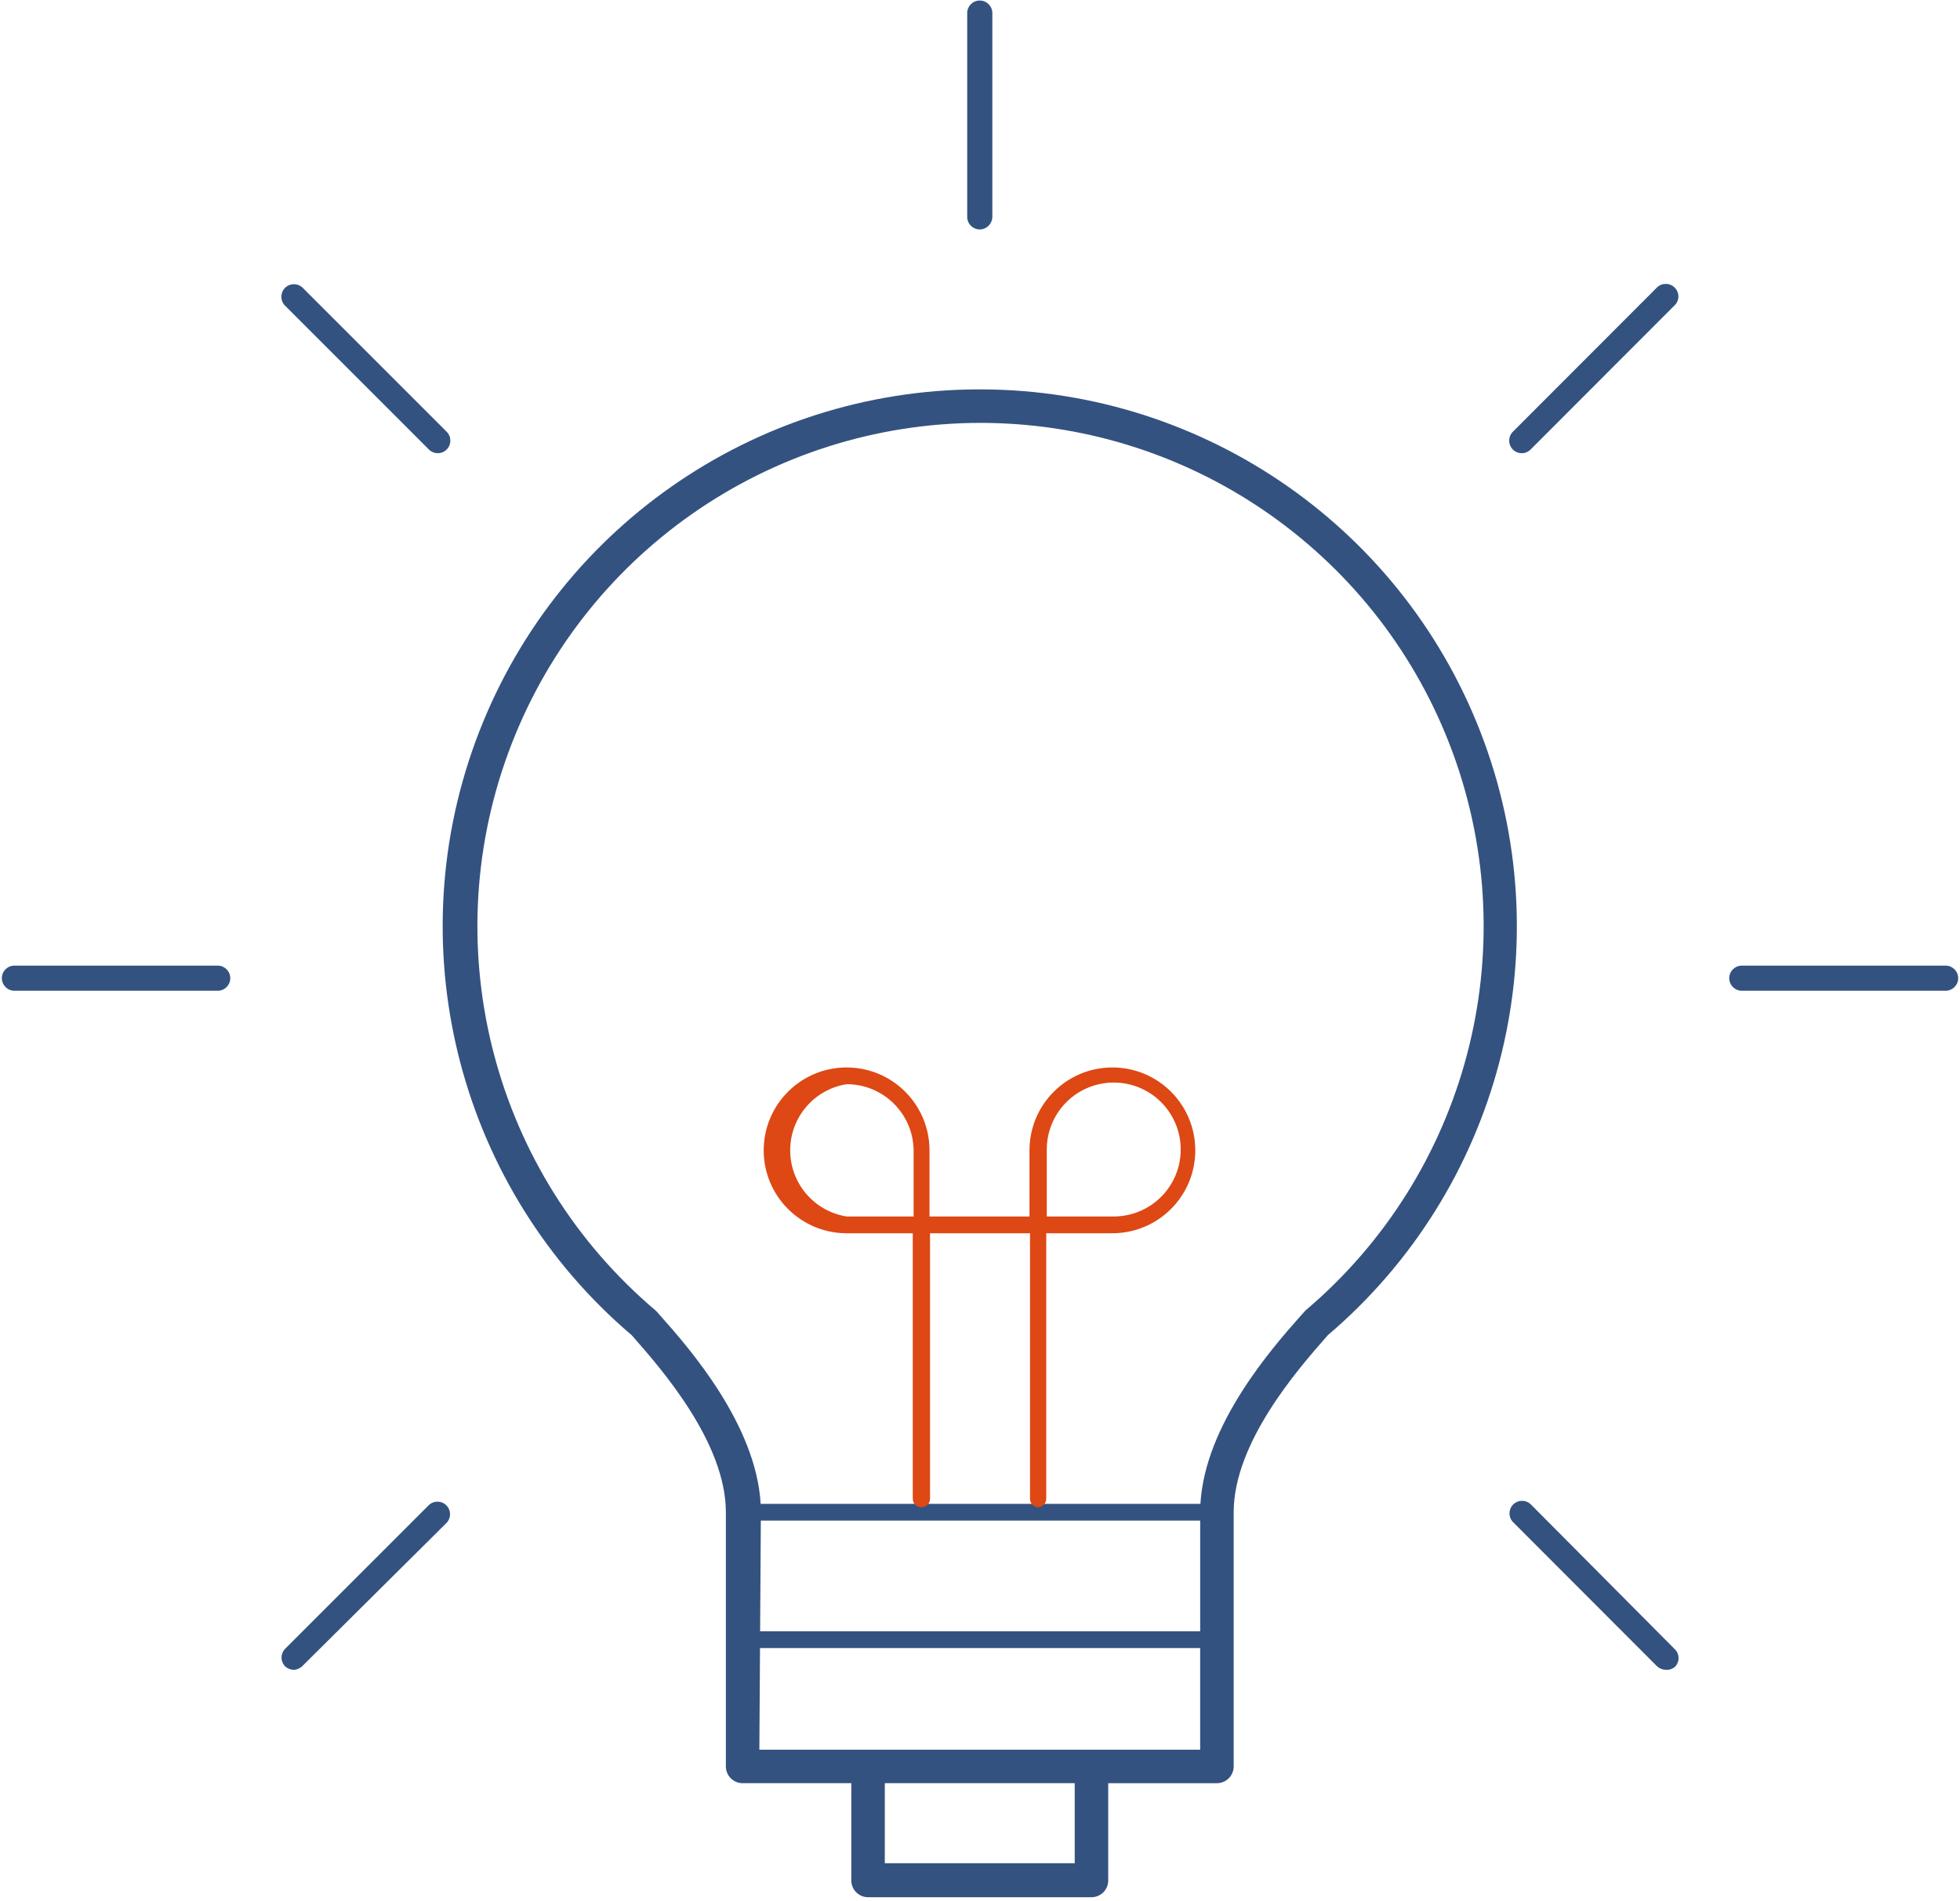
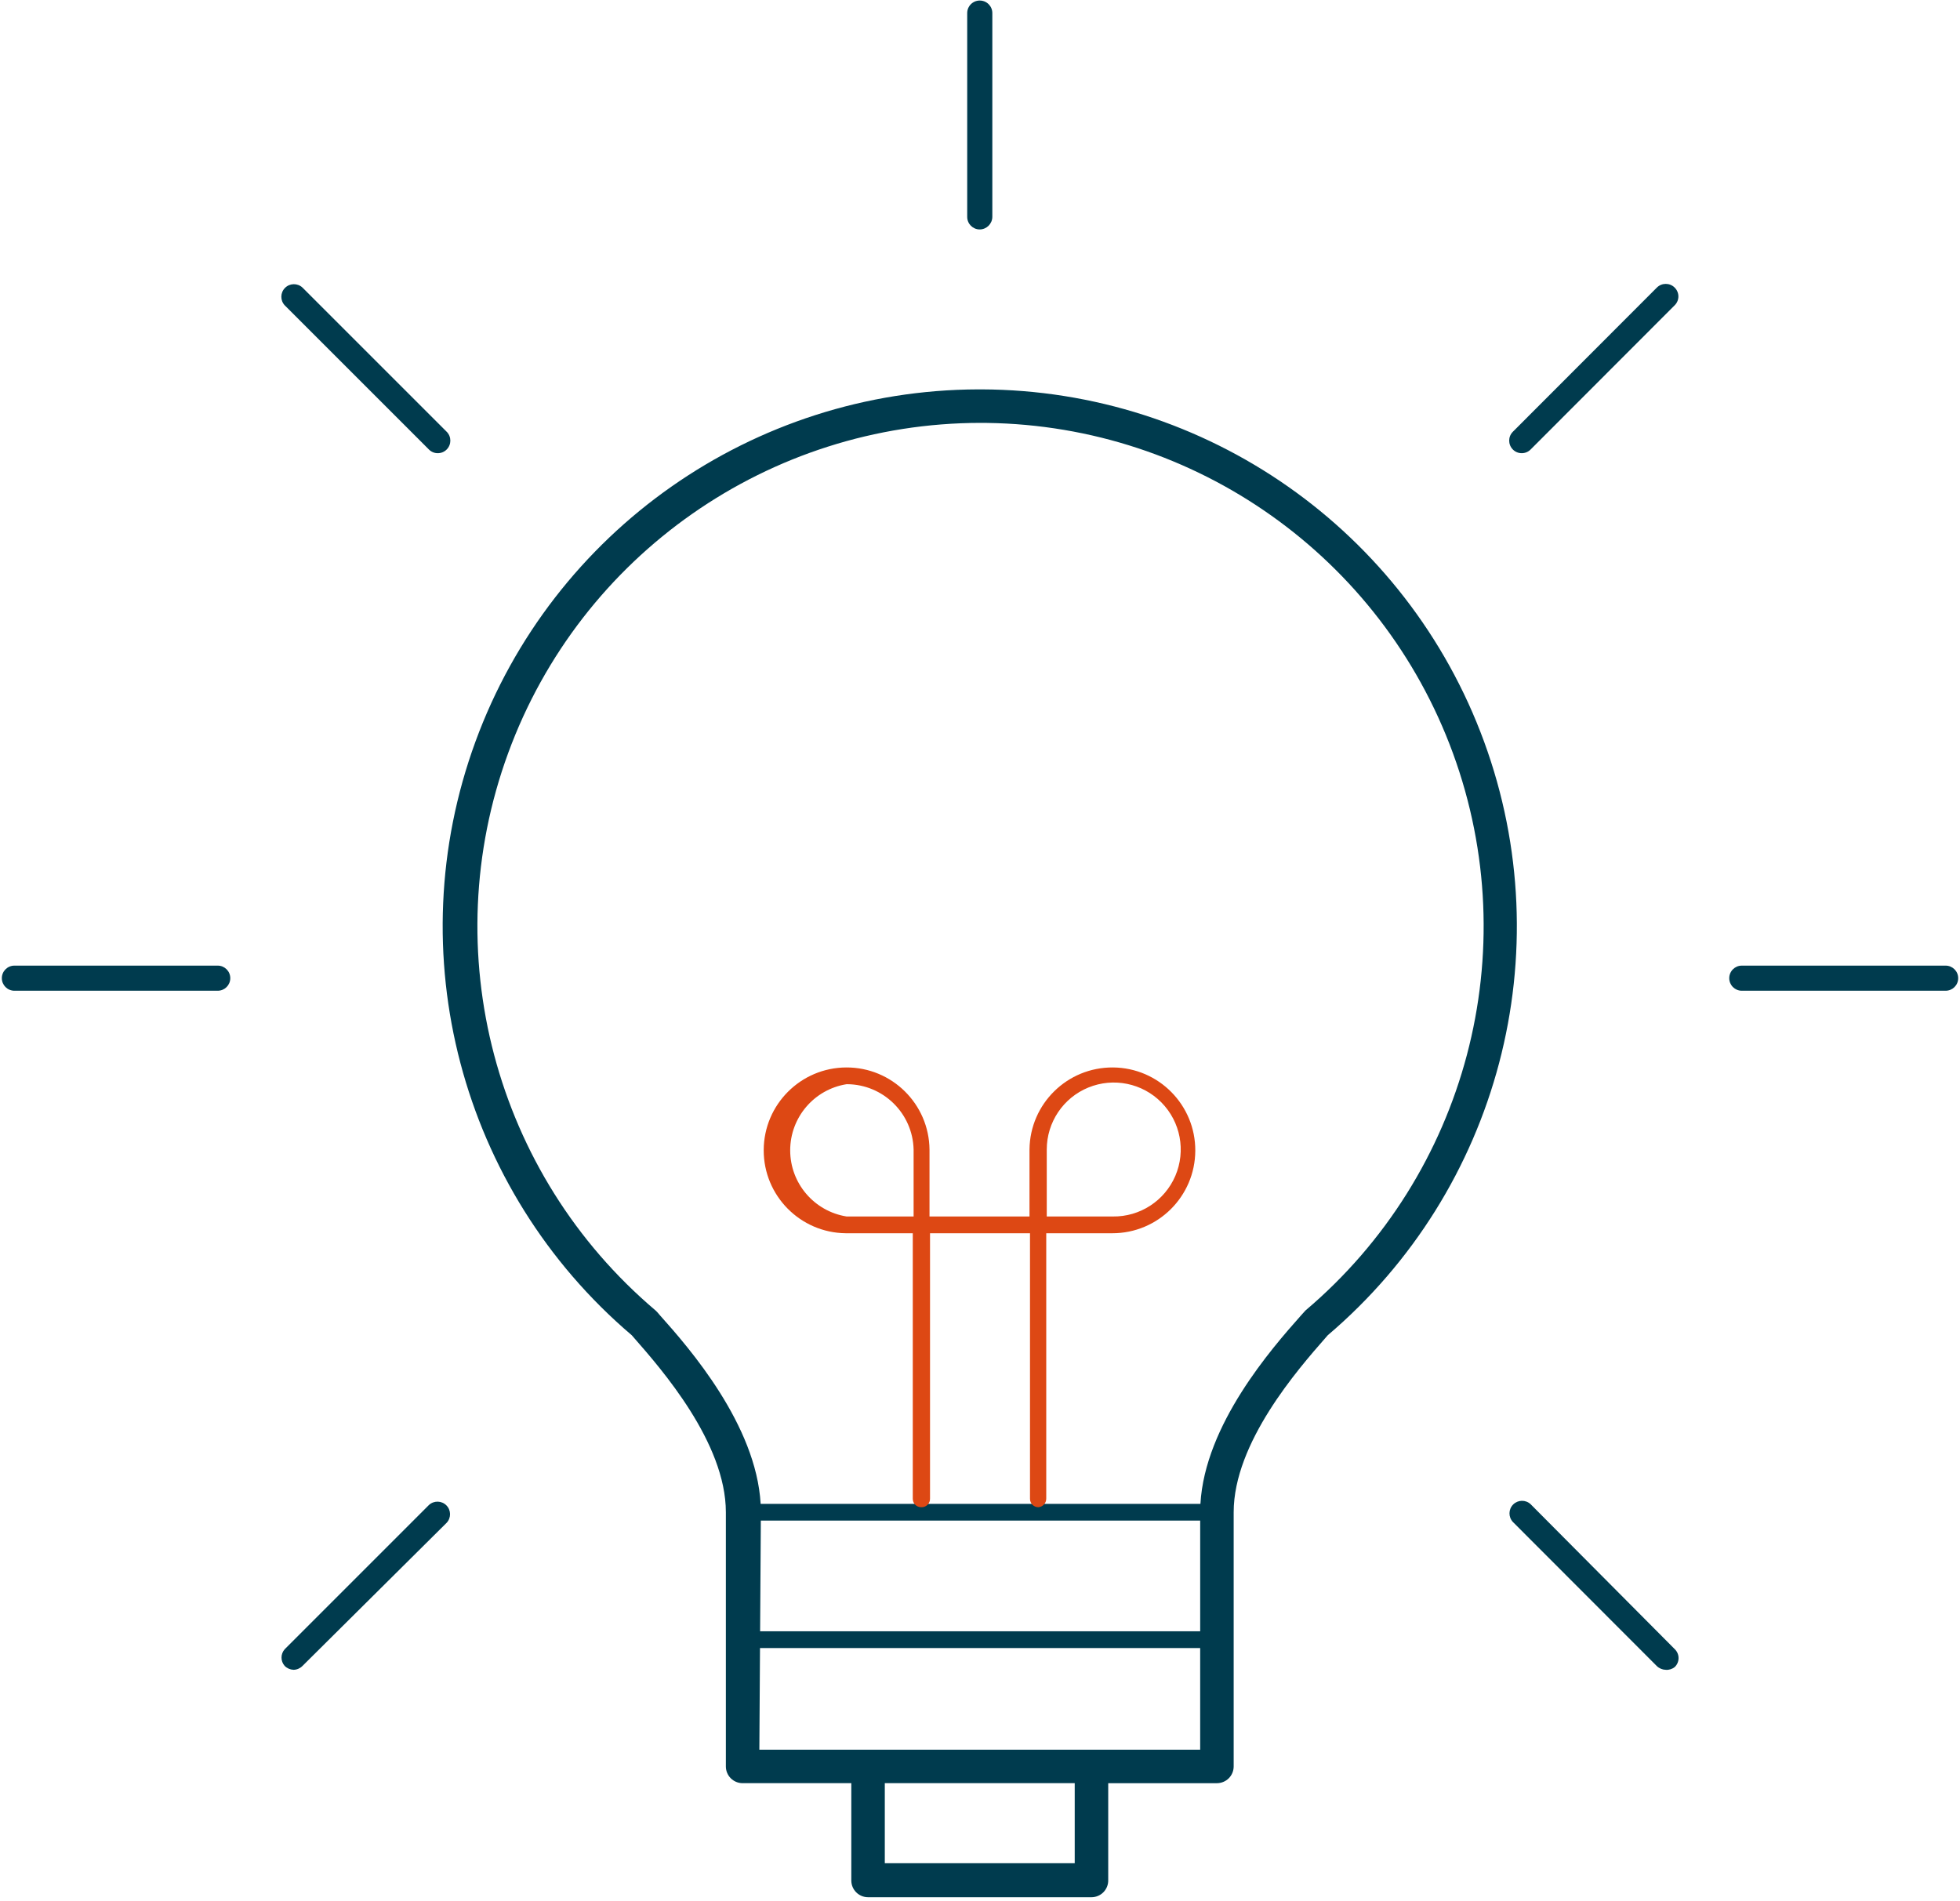
<svg xmlns="http://www.w3.org/2000/svg" width="165" height="160" viewBox="0 0 165 160">
  <g fill="none" fill-rule="evenodd">
    <g fill-rule="nonzero">
      <g>
        <g>
-           <path fill="#335280" d="M82.621 32.783c18.923.055 35.81 11.89 42.316 29.66s1.255 37.711-13.159 49.972l-.197.226c-2.312 2.636-7.726 8.826-7.726 14.677v21.403c0 .374-.149.732-.413.997-.265.264-.623.413-.997.413h-9.151v8.149c.012.381-.132.75-.397 1.024-.266.274-.631.428-1.013.428H73.076c-.779 0-1.41-.631-1.41-1.41v-8.192h-9.15c-.779 0-1.41-.63-1.41-1.41v-21.402c0-5.851-5.414-12.04-7.727-14.677l-.197-.226c-14.414-12.26-19.665-32.202-13.158-49.972 6.506-17.77 23.392-29.605 42.315-29.66h.282zm7.853 117.347H74.486v6.74h15.988v-6.74zm10.56-11.378H63.98l-.054 8.559h37.109v-8.559zm0-10.73H64.049l-.06 9.32h37.047v-9.32zM82.552 35.603c-17.779.01-33.662 11.113-39.775 27.807-6.114 16.694-1.16 35.43 12.408 46.919l.155.155.254.296c2.438 2.724 8.06 9.171 8.44 15.834h37.022c.378-6.66 5.974-13.056 8.44-15.834l.267-.296.141-.155c13.565-11.488 18.521-30.22 12.411-46.912-6.049-16.526-21.671-27.576-39.23-27.81l-.533-.004z" transform="translate(-1313 -155) translate(538 48) translate(775 107)" />
+           <path fill="#003B4E" d="M82.621 32.783c18.923.055 35.81 11.89 42.316 29.66s1.255 37.711-13.159 49.972l-.197.226c-2.312 2.636-7.726 8.826-7.726 14.677v21.403c0 .374-.149.732-.413.997-.265.264-.623.413-.997.413h-9.151v8.149c.012.381-.132.75-.397 1.024-.266.274-.631.428-1.013.428H73.076c-.779 0-1.41-.631-1.41-1.41v-8.192h-9.15c-.779 0-1.41-.63-1.41-1.41v-21.402c0-5.851-5.414-12.04-7.727-14.677l-.197-.226c-14.414-12.26-19.665-32.202-13.158-49.972 6.506-17.77 23.392-29.605 42.315-29.66h.282zm7.853 117.347H74.486v6.74h15.988v-6.74zm10.56-11.378H63.98l-.054 8.559h37.109v-8.559zm0-10.73H64.049l-.06 9.32h37.047v-9.32zM82.552 35.603c-17.779.01-33.662 11.113-39.775 27.807-6.114 16.694-1.16 35.43 12.408 46.919l.155.155.254.296c2.438 2.724 8.06 9.171 8.44 15.834h37.022c.378-6.66 5.974-13.056 8.44-15.834l.267-.296.141-.155c13.565-11.488 18.521-30.22 12.411-46.912-6.049-16.526-21.671-27.576-39.23-27.81l-.533-.004z" transform="translate(-1313 -155) translate(538 48) translate(775 107)" />
          <path fill="#DD4814" d="M78.293 103.829v22.333c.008.2-.068.393-.21.533-.143.14-.338.212-.538.2-.389 0-.704-.315-.704-.705V103.83H71.2c-3.836-.04-6.921-3.166-6.908-7.002.013-3.836 3.12-6.943 6.955-6.956 3.836-.013 6.963 3.072 7.002 6.908v5.64h8.418v-5.64c.038-3.847 3.183-6.937 7.03-6.908 3.847.028 6.945 3.164 6.927 7.011-.018 3.847-3.145 6.954-6.992 6.947h-5.555v22.333c.008.381-.283.703-.663.733-.39 0-.705-.315-.705-.705V103.83h-8.417zm-6.98-12.548h-.042c-2.737.436-4.75 2.797-4.75 5.569 0 2.771 2.013 5.132 4.75 5.569h5.64v-5.64c-.076-3.043-2.553-5.476-5.597-5.498zm20.308.28c-2.118.868-3.5 2.93-3.501 5.218v5.64h5.555c2.288.034 4.37-1.318 5.27-3.422.9-2.105.438-4.544-1.168-6.175-1.606-1.63-4.038-2.128-6.156-1.26z" transform="translate(-1313 -155) translate(538 48) translate(775 107)" />
-           <path fill="#335280" d="M128.852 126.641l12.14 12.21c.201.197.315.466.315.747 0 .282-.114.551-.315.748-.213.176-.486.262-.762.24-.279-.007-.545-.117-.747-.31l-12.125-12.14c-.388-.417-.377-1.066.026-1.469.402-.402 1.052-.414 1.468-.026zm-91.275.097c.402.402.414 1.052.025 1.468l-12.139 12.055c-.197.201-.465.317-.747.324-.281-.01-.548-.125-.747-.324-.36-.401-.36-1.008 0-1.41l12.139-12.14c.417-.387 1.066-.376 1.469.027zm126.213-45.44c.584 0 1.058.474 1.058 1.058 0 .584-.474 1.057-1.058 1.057h-17.159c-.584 0-1.057-.473-1.057-1.057s.473-1.058 1.057-1.058h17.16zm-145.461 0c.584 0 1.057.474 1.057 1.058 0 .584-.473 1.057-1.057 1.057H1.213c-.584 0-1.058-.473-1.058-1.057s.474-1.058 1.058-1.058h17.116zm122.649-57.087c.201.196.315.466.315.747 0 .282-.114.551-.315.747l-12.126 12.14c-.197.2-.466.311-.747.31-.28.001-.55-.11-.747-.31-.412-.413-.412-1.082 0-1.495l12.125-12.14c.413-.411 1.082-.411 1.495 0zm-115.515 0l12.14 12.14c.412.412.412 1.08 0 1.494-.198.2-.467.311-.748.31-.28.003-.55-.11-.747-.31l-12.14-12.14c-.388-.416-.376-1.066.027-1.468.402-.403 1.051-.414 1.468-.026zM82.48.045c.584 0 1.058.473 1.058 1.057v17.159c-.008.58-.477 1.05-1.058 1.057-.584 0-1.057-.473-1.057-1.057V1.102c0-.584.473-1.057 1.057-1.057z" transform="translate(-1313 -155) translate(538 48) translate(775 107)" />
+           <path fill="#003B4E" d="M128.852 126.641l12.14 12.21c.201.197.315.466.315.747 0 .282-.114.551-.315.748-.213.176-.486.262-.762.24-.279-.007-.545-.117-.747-.31l-12.125-12.14c-.388-.417-.377-1.066.026-1.469.402-.402 1.052-.414 1.468-.026zm-91.275.097c.402.402.414 1.052.025 1.468l-12.139 12.055c-.197.201-.465.317-.747.324-.281-.01-.548-.125-.747-.324-.36-.401-.36-1.008 0-1.41l12.139-12.14c.417-.387 1.066-.376 1.469.027zm126.213-45.44c.584 0 1.058.474 1.058 1.058 0 .584-.474 1.057-1.058 1.057h-17.159c-.584 0-1.057-.473-1.057-1.057s.473-1.058 1.057-1.058h17.16zm-145.461 0c.584 0 1.057.474 1.057 1.058 0 .584-.473 1.057-1.057 1.057H1.213c-.584 0-1.058-.473-1.058-1.057s.474-1.058 1.058-1.058h17.116zm122.649-57.087c.201.196.315.466.315.747 0 .282-.114.551-.315.747l-12.126 12.14c-.197.2-.466.311-.747.31-.28.001-.55-.11-.747-.31-.412-.413-.412-1.082 0-1.495l12.125-12.14c.413-.411 1.082-.411 1.495 0zm-115.515 0l12.14 12.14c.412.412.412 1.08 0 1.494-.198.2-.467.311-.748.31-.28.003-.55-.11-.747-.31l-12.14-12.14c-.388-.416-.376-1.066.027-1.468.402-.403 1.051-.414 1.468-.026zM82.48.045c.584 0 1.058.473 1.058 1.057v17.159c-.008.58-.477 1.05-1.058 1.057-.584 0-1.057-.473-1.057-1.057V1.102c0-.584.473-1.057 1.057-1.057z" transform="translate(-1313 -155) translate(538 48) translate(775 107)" />
        </g>
      </g>
    </g>
  </g>
</svg>
